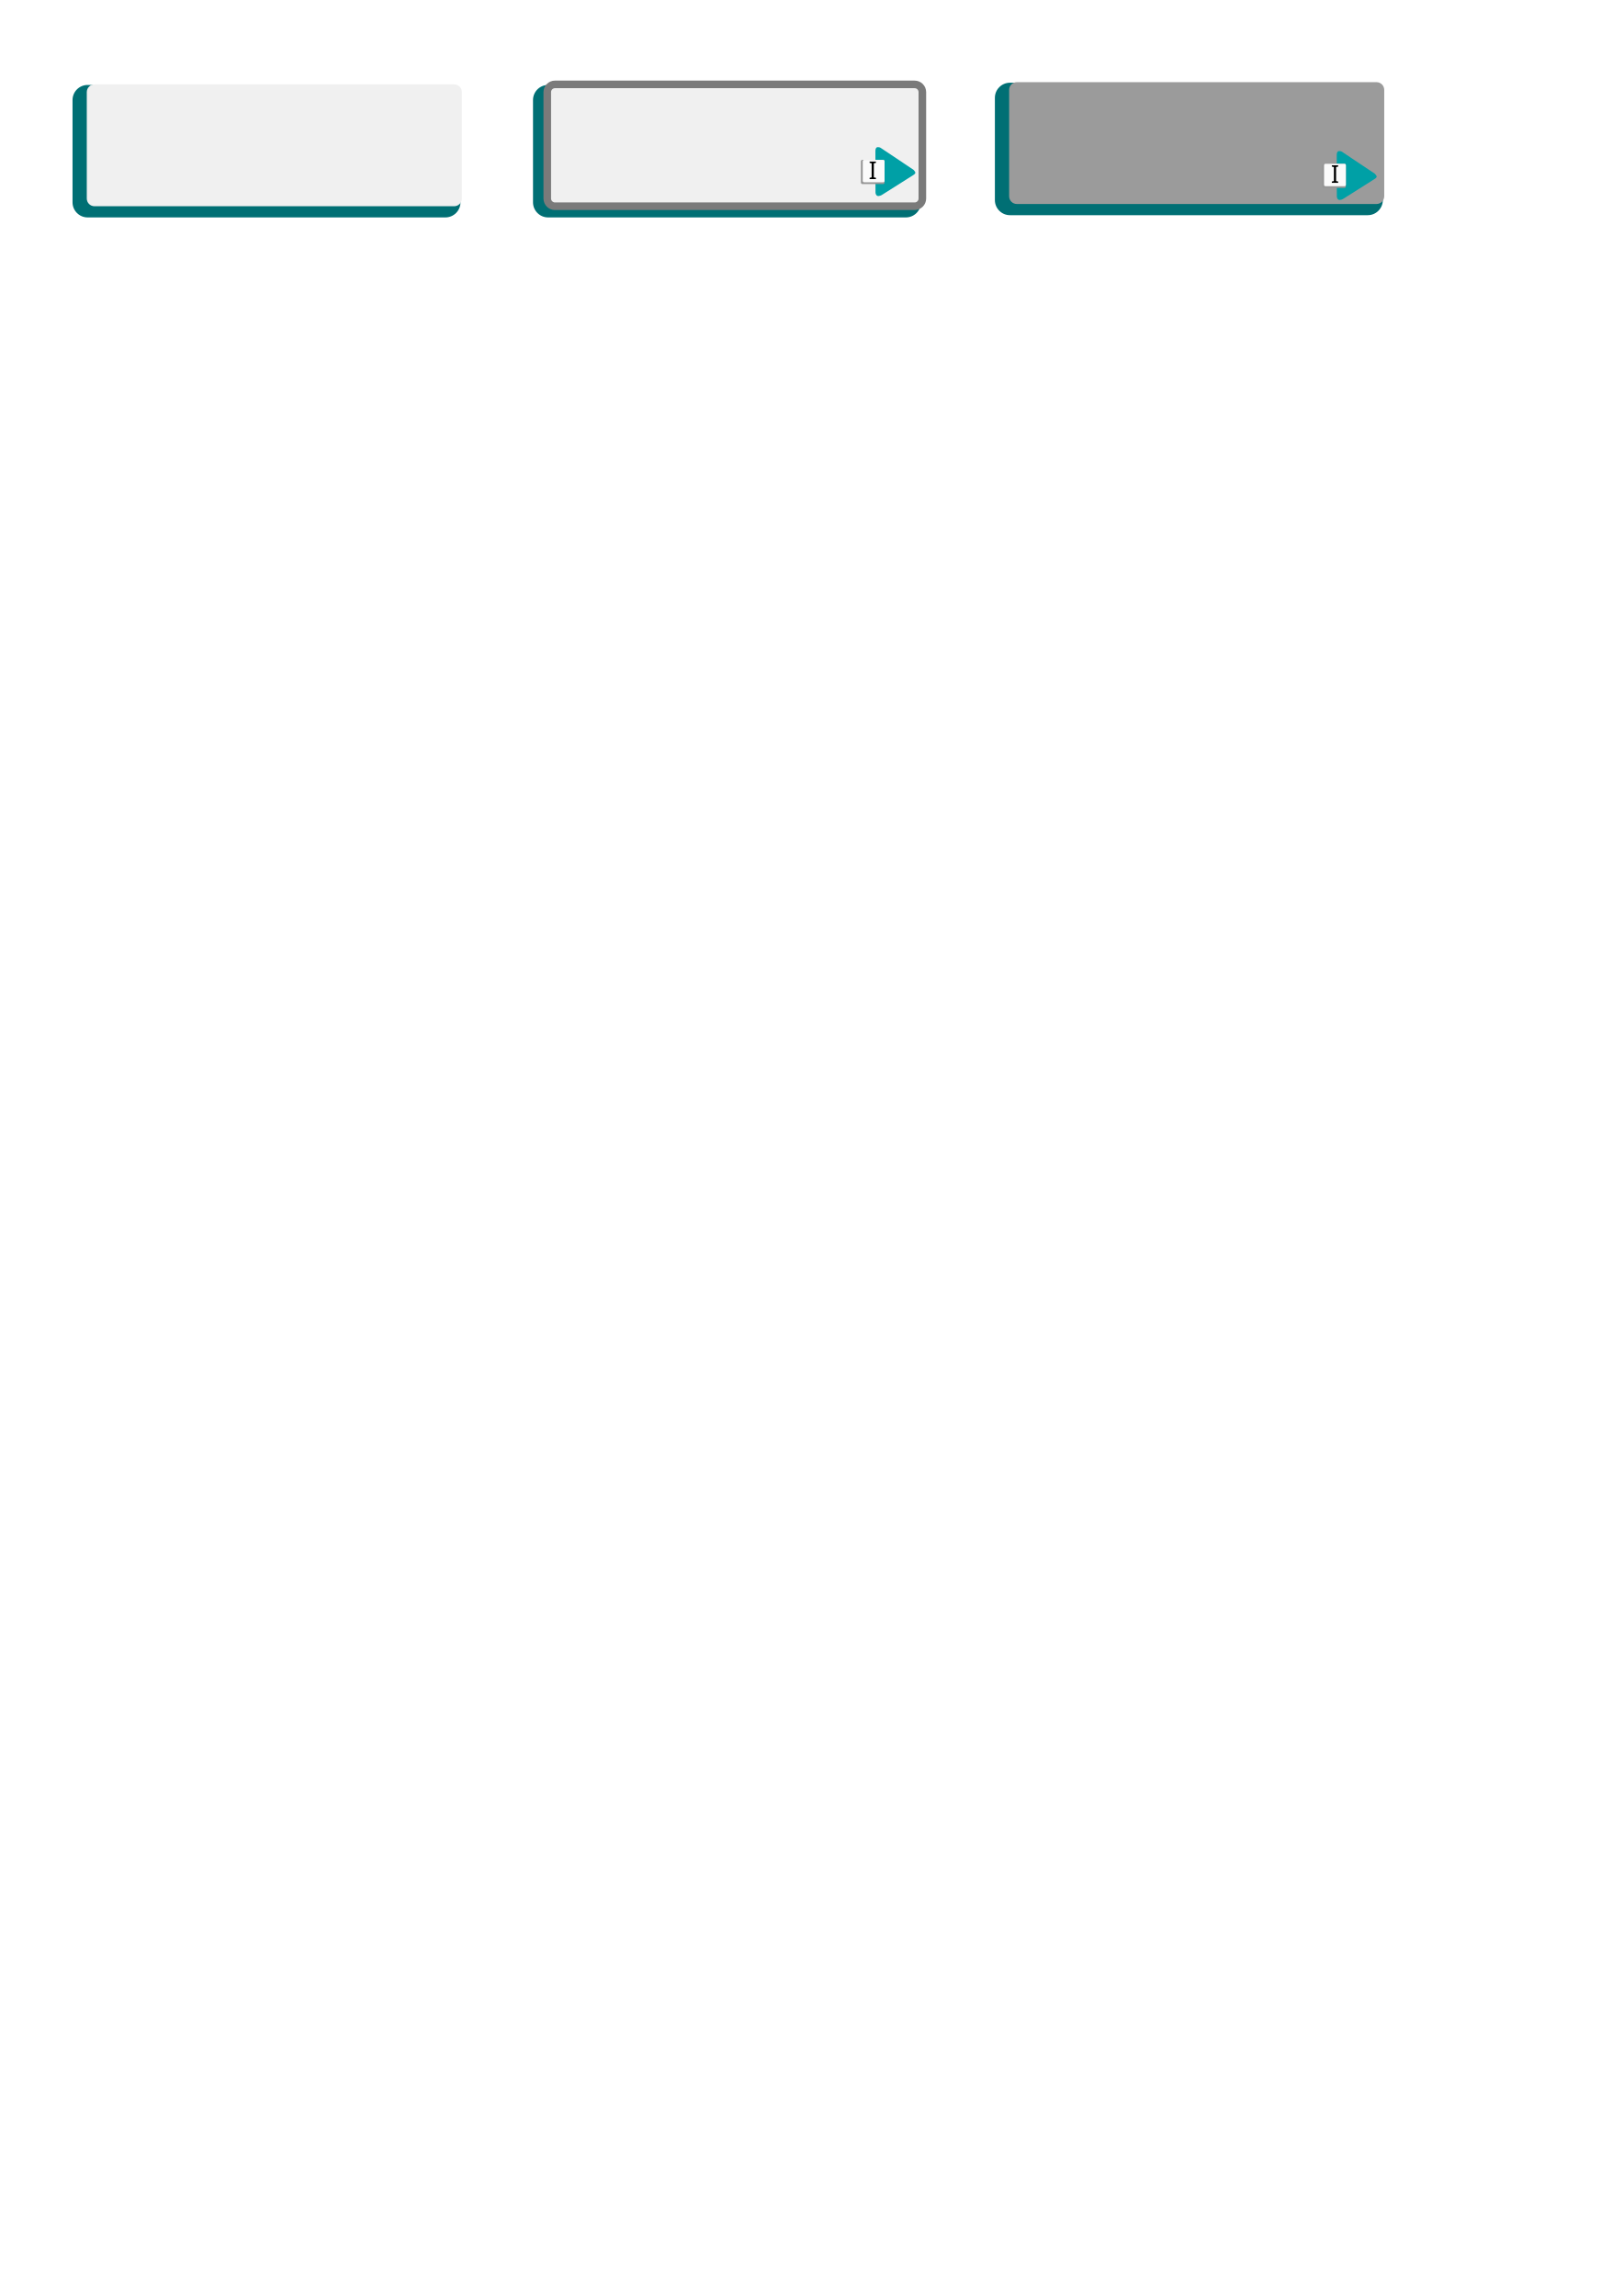
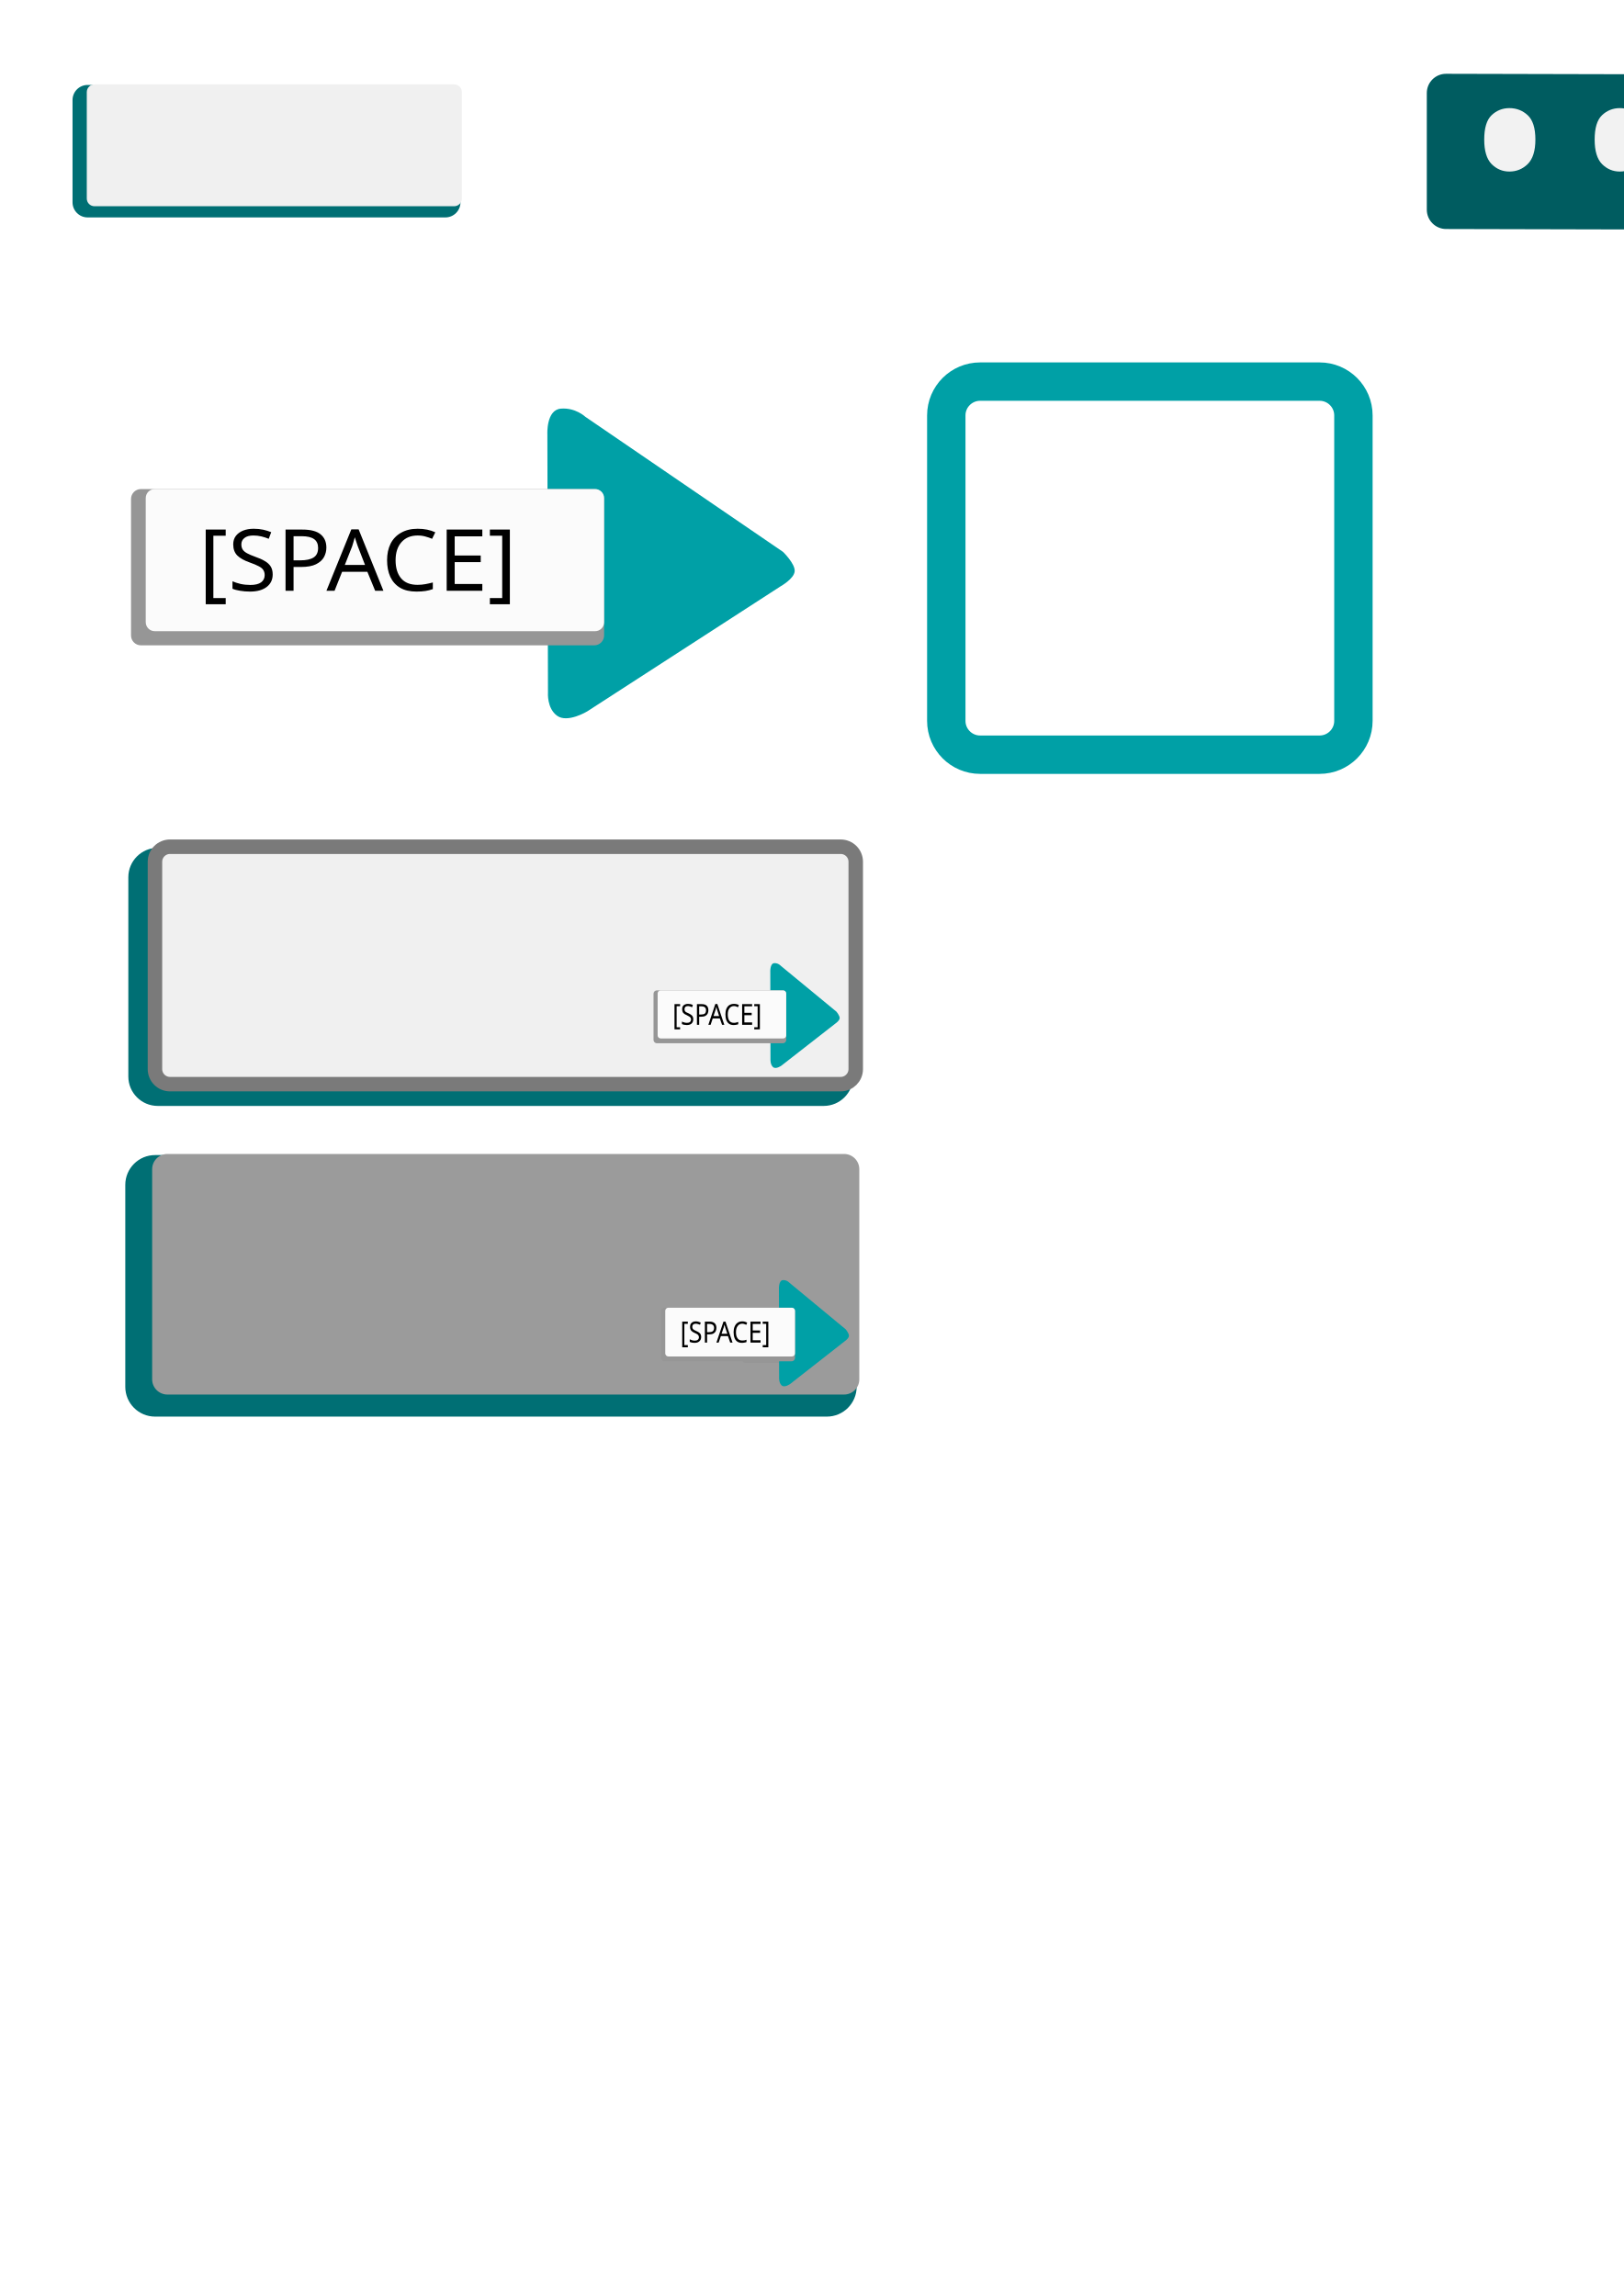
<svg xmlns="http://www.w3.org/2000/svg" width="210mm" height="297mm" viewBox="0 0 210 297" version="1.1" id="svg5" xml:space="preserve">
  <defs id="defs2">
    <rect x="479.568" y="140.663" width="33.234" height="34.393" id="rect7813" />
    <rect x="461.019" y="159.212" width="16.23" height="15.844" id="rect7807" />
    <linearGradient id="linearGradient7146">
      <stop style="stop-color:#000000;stop-opacity:1;" offset="0" id="stop7144" />
    </linearGradient>
    <rect x="479.568" y="140.663" width="33.234" height="34.393" id="rect7813-7" />
  </defs>
  <g id="layer1">
-     <rect style="fill:#006f74;fill-opacity:1;stroke:none;stroke-width:1.041" id="rect390-0" width="50.175" height="17.135" x="68.936" y="10.989" ry="1.953" />
-     <rect style="fill:#f0f0f0;stroke:#7a7a7a;stroke-width:0.982;stroke-opacity:1" id="rect390" width="48.512" height="15.761" x="70.78" y="10.917" ry="0.999" />
+     <rect style="fill:#005c60;fill-opacity:1;stroke:none;stroke-width:1.89;stroke-opacity:1" id="rect390-09-7" width="141.116" height="20.078" x="184.535" y="9.094" ry="2.493" transform="matrix(0.9999971,0.00241571,0,1,0,0)" />
+     <path style="fill:#00a0a6;fill-opacity:1;stroke:none;stroke-width:6.15" d="m 70.793,56.177 0.079,33.421 c 0,0 -0.159,2.023 1.188,2.994 1.346,0.971 3.88,-0.566 3.88,-0.566 L 100.958,75.842 c 0,0 1.742,-0.971 1.821,-1.942 0.079,-0.971 -1.504,-2.509 -1.504,-2.509 L 75.702,53.912 c 0,0 -1.277,-1.213 -3.167,-1.052 -1.908,0.162 -1.742,3.318 -1.742,3.318 z" id="path3683-7" />
+     <rect style="fill:#969696;fill-opacity:1;stroke:none;stroke-width:1.249" id="rect390-9-3-6-8" width="61.185" height="20.216" x="16.946" y="63.262" ry="1.281" />
+     <rect style="fill:#006f74;fill-opacity:1;stroke:none;stroke-width:1.987" id="rect390-0" width="93.742" height="33.388" x="16.597" y="109.669" ry="3.806" />
+     <rect style="fill:#f0f0f0;stroke:#7a7a7a;stroke-width:1.874;stroke-opacity:1" id="rect390" width="90.635" height="30.712" x="20.041" y="109.528" ry="1.946" />
    <rect style="fill:#006f74;fill-opacity:1;stroke:none;stroke-width:1.041" id="rect390-0-4" width="50.175" height="17.135" x="9.381" y="10.989" ry="1.953" />
    <rect style="fill:#f0f0f0;stroke:none;stroke-width:0.982" id="rect390-7" width="48.512" height="15.761" x="11.224" y="10.917" ry="0.999" />
-     <rect style="fill:#006f74;fill-opacity:1;stroke:none;stroke-width:1.041" id="rect390-0-4-3" width="50.175" height="17.135" x="128.672" y="10.7" ry="1.953" />
-     <rect style="fill:#9b9b9b;stroke:none;stroke-width:0.982;fill-opacity:1" id="rect390-7-5" width="48.512" height="15.761" x="130.516" y="10.628" ry="0.999" />
-     <path style="fill:#00a0a6;fill-opacity:1;stroke:none;stroke-width:0.982" d="m 113.219,19.558 0.013,5.278 c 0,0 -0.026,0.32 0.192,0.473 0.217,0.153 0.626,-0.089 0.626,-0.089 l 4.039,-2.556 c 0,0 0.281,-0.153 0.294,-0.307 0.013,-0.153 -0.243,-0.396 -0.243,-0.396 l -4.128,-2.761 c 0,0 -0.206,-0.192 -0.511,-0.166 -0.308,0.026 -0.281,0.524 -0.281,0.524 z" id="path3683" />
-     <rect style="fill:#969696;fill-opacity:1;stroke:none;stroke-width:0.11" id="rect390-9" width="3.064" height="3.134" x="111.34" y="20.677" ry="0.199" />
-     <rect style="fill:#fbfbfb;fill-opacity:1;stroke:none;stroke-width:0.102" id="rect390-9-3" width="2.821" height="2.904" x="111.583" y="20.677" ry="0.184" />
-     <path style="fill:#00a0a6;fill-opacity:1;stroke:none;stroke-width:0.982" d="m 172.885,20.064 0.013,5.278 c 0,0 -0.026,0.32 0.192,0.473 0.217,0.153 0.626,-0.089 0.626,-0.089 l 4.039,-2.556 c 0,0 0.281,-0.153 0.294,-0.307 0.013,-0.153 -0.243,-0.396 -0.243,-0.396 l -4.128,-2.761 c 0,0 -0.206,-0.192 -0.511,-0.166 -0.308,0.026 -0.281,0.524 -0.281,0.524 z" id="path3683-9" />
-     <rect style="fill:#969696;fill-opacity:1;stroke:none;stroke-width:0.11" id="rect390-9-1" width="3.064" height="3.134" x="171.006" y="21.183" ry="0.199" />
-     <rect style="fill:#fbfbfb;fill-opacity:1;stroke:none;stroke-width:0.102" id="rect390-9-3-3" width="2.821" height="2.904" x="171.248" y="21.183" ry="0.184" />
-     <text xml:space="preserve" transform="matrix(0.2645833,0,0,0.2645833,-14.54432,-16.71702)" id="text7811" style="font-style:normal;font-variant:normal;font-weight:normal;font-stretch:normal;font-size:12px;font-family:'Bell MT';-inkscape-font-specification:'Bell MT, Normal';font-variant-ligatures:normal;font-variant-caps:normal;font-variant-numeric:normal;font-variant-east-asian:normal;white-space:pre;shape-inside:url(#rect7813);opacity:1;fill:#000000;fill-opacity:1;stroke:none;stroke-width:3.712;stroke-dasharray:none;stroke-opacity:1">
-       <tspan x="479.568" y="150.747" id="tspan8154">I</tspan>
+     <rect style="fill:#006f74;fill-opacity:1;stroke:none;stroke-width:2.009" id="rect390-0-4-3" width="94.593" height="33.832" x="16.203" y="149.414" ry="3.857" />
+     <rect style="fill:#9b9b9b;fill-opacity:1;stroke:none;stroke-width:1.895" id="rect390-7-5" width="91.459" height="31.12" x="19.679" y="149.272" ry="1.972" />
+     <rect style="fill:#969696;fill-opacity:1;stroke:none;stroke-width:0.212" id="rect390-9-1" width="5.777" height="6.188" x="96.013" y="170.112" ry="0.392" />
+     <rect style="fill:#fbfbfb;fill-opacity:1;stroke:none;stroke-width:1.172" id="rect390-9-3-6" width="59.282" height="18.385" x="18.849" y="63.262" ry="1.165" />
+     <text xml:space="preserve" style="font-style:normal;font-variant:normal;font-weight:normal;font-stretch:normal;font-size:11.305px;line-height:1.25;font-family:sans-serif;-inkscape-font-specification:'sans-serif, Normal';font-variant-ligatures:normal;font-variant-caps:normal;font-variant-numeric:normal;font-feature-settings:normal;text-align:start;letter-spacing:0px;word-spacing:0px;writing-mode:lr-tb;text-anchor:start;fill:#000000;fill-opacity:1;stroke:none;stroke-width:0.283" x="25.157" y="78.009" id="text857" transform="scale(1.020867,0.9795595)">
+       <tspan id="tspan855" x="25.157" y="78.009" style="font-style:normal;font-variant:normal;font-weight:normal;font-stretch:normal;font-size:11.305px;font-family:sans-serif;-inkscape-font-specification:'sans-serif, Normal';font-variant-ligatures:normal;font-variant-caps:normal;font-variant-numeric:normal;font-feature-settings:normal;text-align:start;writing-mode:lr-tb;text-anchor:start;stroke-width:0.283">[SPACE] </tspan>
    </text>
-     <text xml:space="preserve" transform="matrix(0.2645833,0,0,0.2645833,45.23871,-16.23578)" id="text7811-5" style="font-style:normal;font-variant:normal;font-weight:normal;font-stretch:normal;font-size:12px;font-family:'Bell MT';-inkscape-font-specification:'Bell MT, Normal';font-variant-ligatures:normal;font-variant-caps:normal;font-variant-numeric:normal;font-variant-east-asian:normal;white-space:pre;shape-inside:url(#rect7813-7);fill:#000000;fill-opacity:1;stroke:none;stroke-width:3.712;stroke-dasharray:none;stroke-opacity:1">
-       <tspan x="479.568" y="150.747" id="tspan8156">I</tspan>
+     <path style="fill:#00a0a6;fill-opacity:1;stroke:none;stroke-width:1.895" d="m 99.626,125.714 0.022,11.307 c 0,0 -0.044,0.684 0.333,1.013 0.378,0.329 1.088,-0.192 1.088,-0.192 l 7.018,-5.475 c 0,0 0.489,-0.329 0.511,-0.657 0.022,-0.329 -0.422,-0.849 -0.422,-0.849 l -7.174,-5.913 c 0,0 -0.358,-0.41 -0.888,-0.356 -0.535,0.055 -0.489,1.122 -0.489,1.122 z" id="path3683-7-7" />
+     <rect style="fill:#969696;fill-opacity:1;stroke:none;stroke-width:0.385" id="rect390-9-3-6-8-2" width="17.163" height="6.839" x="84.522" y="128.11" ry="0.433" />
+     <rect style="fill:#fbfbfb;fill-opacity:1;stroke:none;stroke-width:0.361" id="rect390-9-3-6-9" width="16.629" height="6.22" x="85.056" y="128.11" ry="0.394" />
+     <text xml:space="preserve" style="font-style:normal;font-variant:normal;font-weight:normal;font-stretch:normal;font-size:3.482px;line-height:1.25;font-family:sans-serif;-inkscape-font-specification:'sans-serif, Normal';font-variant-ligatures:normal;font-variant-caps:normal;font-variant-numeric:normal;font-feature-settings:normal;text-align:start;letter-spacing:0px;word-spacing:0px;writing-mode:lr-tb;text-anchor:start;fill:#000000;fill-opacity:1;stroke:none;stroke-width:0.087" x="93.561" y="123.225" id="text857-6" transform="scale(0.9295813,1.075753)">
+       <tspan id="tspan855-6" x="93.561" y="123.225" style="font-style:normal;font-variant:normal;font-weight:normal;font-stretch:normal;font-size:3.482px;font-family:sans-serif;-inkscape-font-specification:'sans-serif, Normal';font-variant-ligatures:normal;font-variant-caps:normal;font-variant-numeric:normal;font-feature-settings:normal;text-align:start;writing-mode:lr-tb;text-anchor:start;stroke-width:0.087">[SPACE] </tspan>
    </text>
+     <path style="fill:#00a0a6;fill-opacity:1;stroke:none;stroke-width:1.916" d="m 100.743,166.732 0.022,11.457 c 0,0 -0.045,0.694 0.336,1.026 0.381,0.333 1.098,-0.194 1.098,-0.194 l 7.082,-5.548 c 0,0 0.493,-0.333 0.515,-0.666 0.022,-0.333 -0.426,-0.86 -0.426,-0.86 l -7.239,-5.992 c 0,0 -0.361,-0.416 -0.896,-0.361 -0.54,0.056 -0.493,1.137 -0.493,1.137 z" id="path3683-7-7-3" />
+     <rect style="fill:#969696;fill-opacity:1;stroke:none;stroke-width:0.389" id="rect390-9-3-6-8-2-1" width="17.319" height="6.93" x="85.501" y="169.161" ry="0.439" />
+     <rect style="fill:#fbfbfb;fill-opacity:1;stroke:none;stroke-width:0.365" id="rect390-9-3-6-9-2" width="16.78" height="6.303" x="86.04" y="169.161" ry="0.399" />
+     <text xml:space="preserve" style="font-style:normal;font-variant:normal;font-weight:normal;font-stretch:normal;font-size:3.521px;line-height:1.25;font-family:sans-serif;-inkscape-font-specification:'sans-serif, Normal';font-variant-ligatures:normal;font-variant-caps:normal;font-variant-numeric:normal;font-feature-settings:normal;text-align:start;letter-spacing:0px;word-spacing:0px;writing-mode:lr-tb;text-anchor:start;fill:#000000;fill-opacity:1;stroke:none;stroke-width:0.088" x="94.835" y="161.104" id="text857-6-1" transform="scale(0.9276477,1.077996)">
+       <tspan id="tspan855-6-7" x="94.835" y="161.104" style="font-style:normal;font-variant:normal;font-weight:normal;font-stretch:normal;font-size:3.521px;font-family:sans-serif;-inkscape-font-specification:'sans-serif, Normal';font-variant-ligatures:normal;font-variant-caps:normal;font-variant-numeric:normal;font-feature-settings:normal;text-align:start;writing-mode:lr-tb;text-anchor:start;stroke-width:0.088">[SPACE] </tspan>
+     </text>
+     <text xml:space="preserve" style="font-style:normal;font-variant:normal;font-weight:normal;font-stretch:normal;font-size:56.883px;line-height:1.25;font-family:'Cheese Donuts';-inkscape-font-specification:'Cheese Donuts, Normal';font-variant-ligatures:normal;font-variant-caps:normal;font-variant-numeric:normal;font-feature-settings:normal;text-align:start;letter-spacing:0px;word-spacing:0px;writing-mode:lr-tb;text-anchor:start;fill:#f2f2f2;fill-opacity:1;stroke:none;stroke-width:1.422" x="200.764" y="19.997" id="text904" transform="scale(0.9370363,1.067195)">
+       <tspan id="tspan902" x="200.764" y="19.997" style="font-style:normal;font-variant:normal;font-weight:normal;font-stretch:normal;font-size:56.883px;font-family:'Cheese Donuts';-inkscape-font-specification:'Cheese Donuts, Normal';font-variant-ligatures:normal;font-variant-caps:normal;font-variant-numeric:normal;font-feature-settings:normal;text-align:start;writing-mode:lr-tb;text-anchor:start;fill:#f2f2f2;fill-opacity:1;stroke-width:1.422">...</tspan>
+     </text>
+     <rect style="fill:#005c60;fill-opacity:1;stroke:none;stroke-width:5.099;stroke-opacity:1" id="rect390-09-7-0" width="114.839" height="179.528" x="211.045" y="3.945" ry="8.152" transform="matrix(0.9996477,0.02654297,0,1,0,0)" />
+     <rect style="opacity:1;vector-effect:none;fill:none;fill-opacity:1;fill-rule:nonzero;stroke:#00a0a6;stroke-width:4.965;stroke-linecap:butt;stroke-linejoin:miter;stroke-miterlimit:4;stroke-dasharray:none;stroke-dashoffset:0;stroke-opacity:1" id="rect927" width="52.656" height="48.26" x="122.387" y="49.363" ry="4.377" />
  </g>
</svg>
